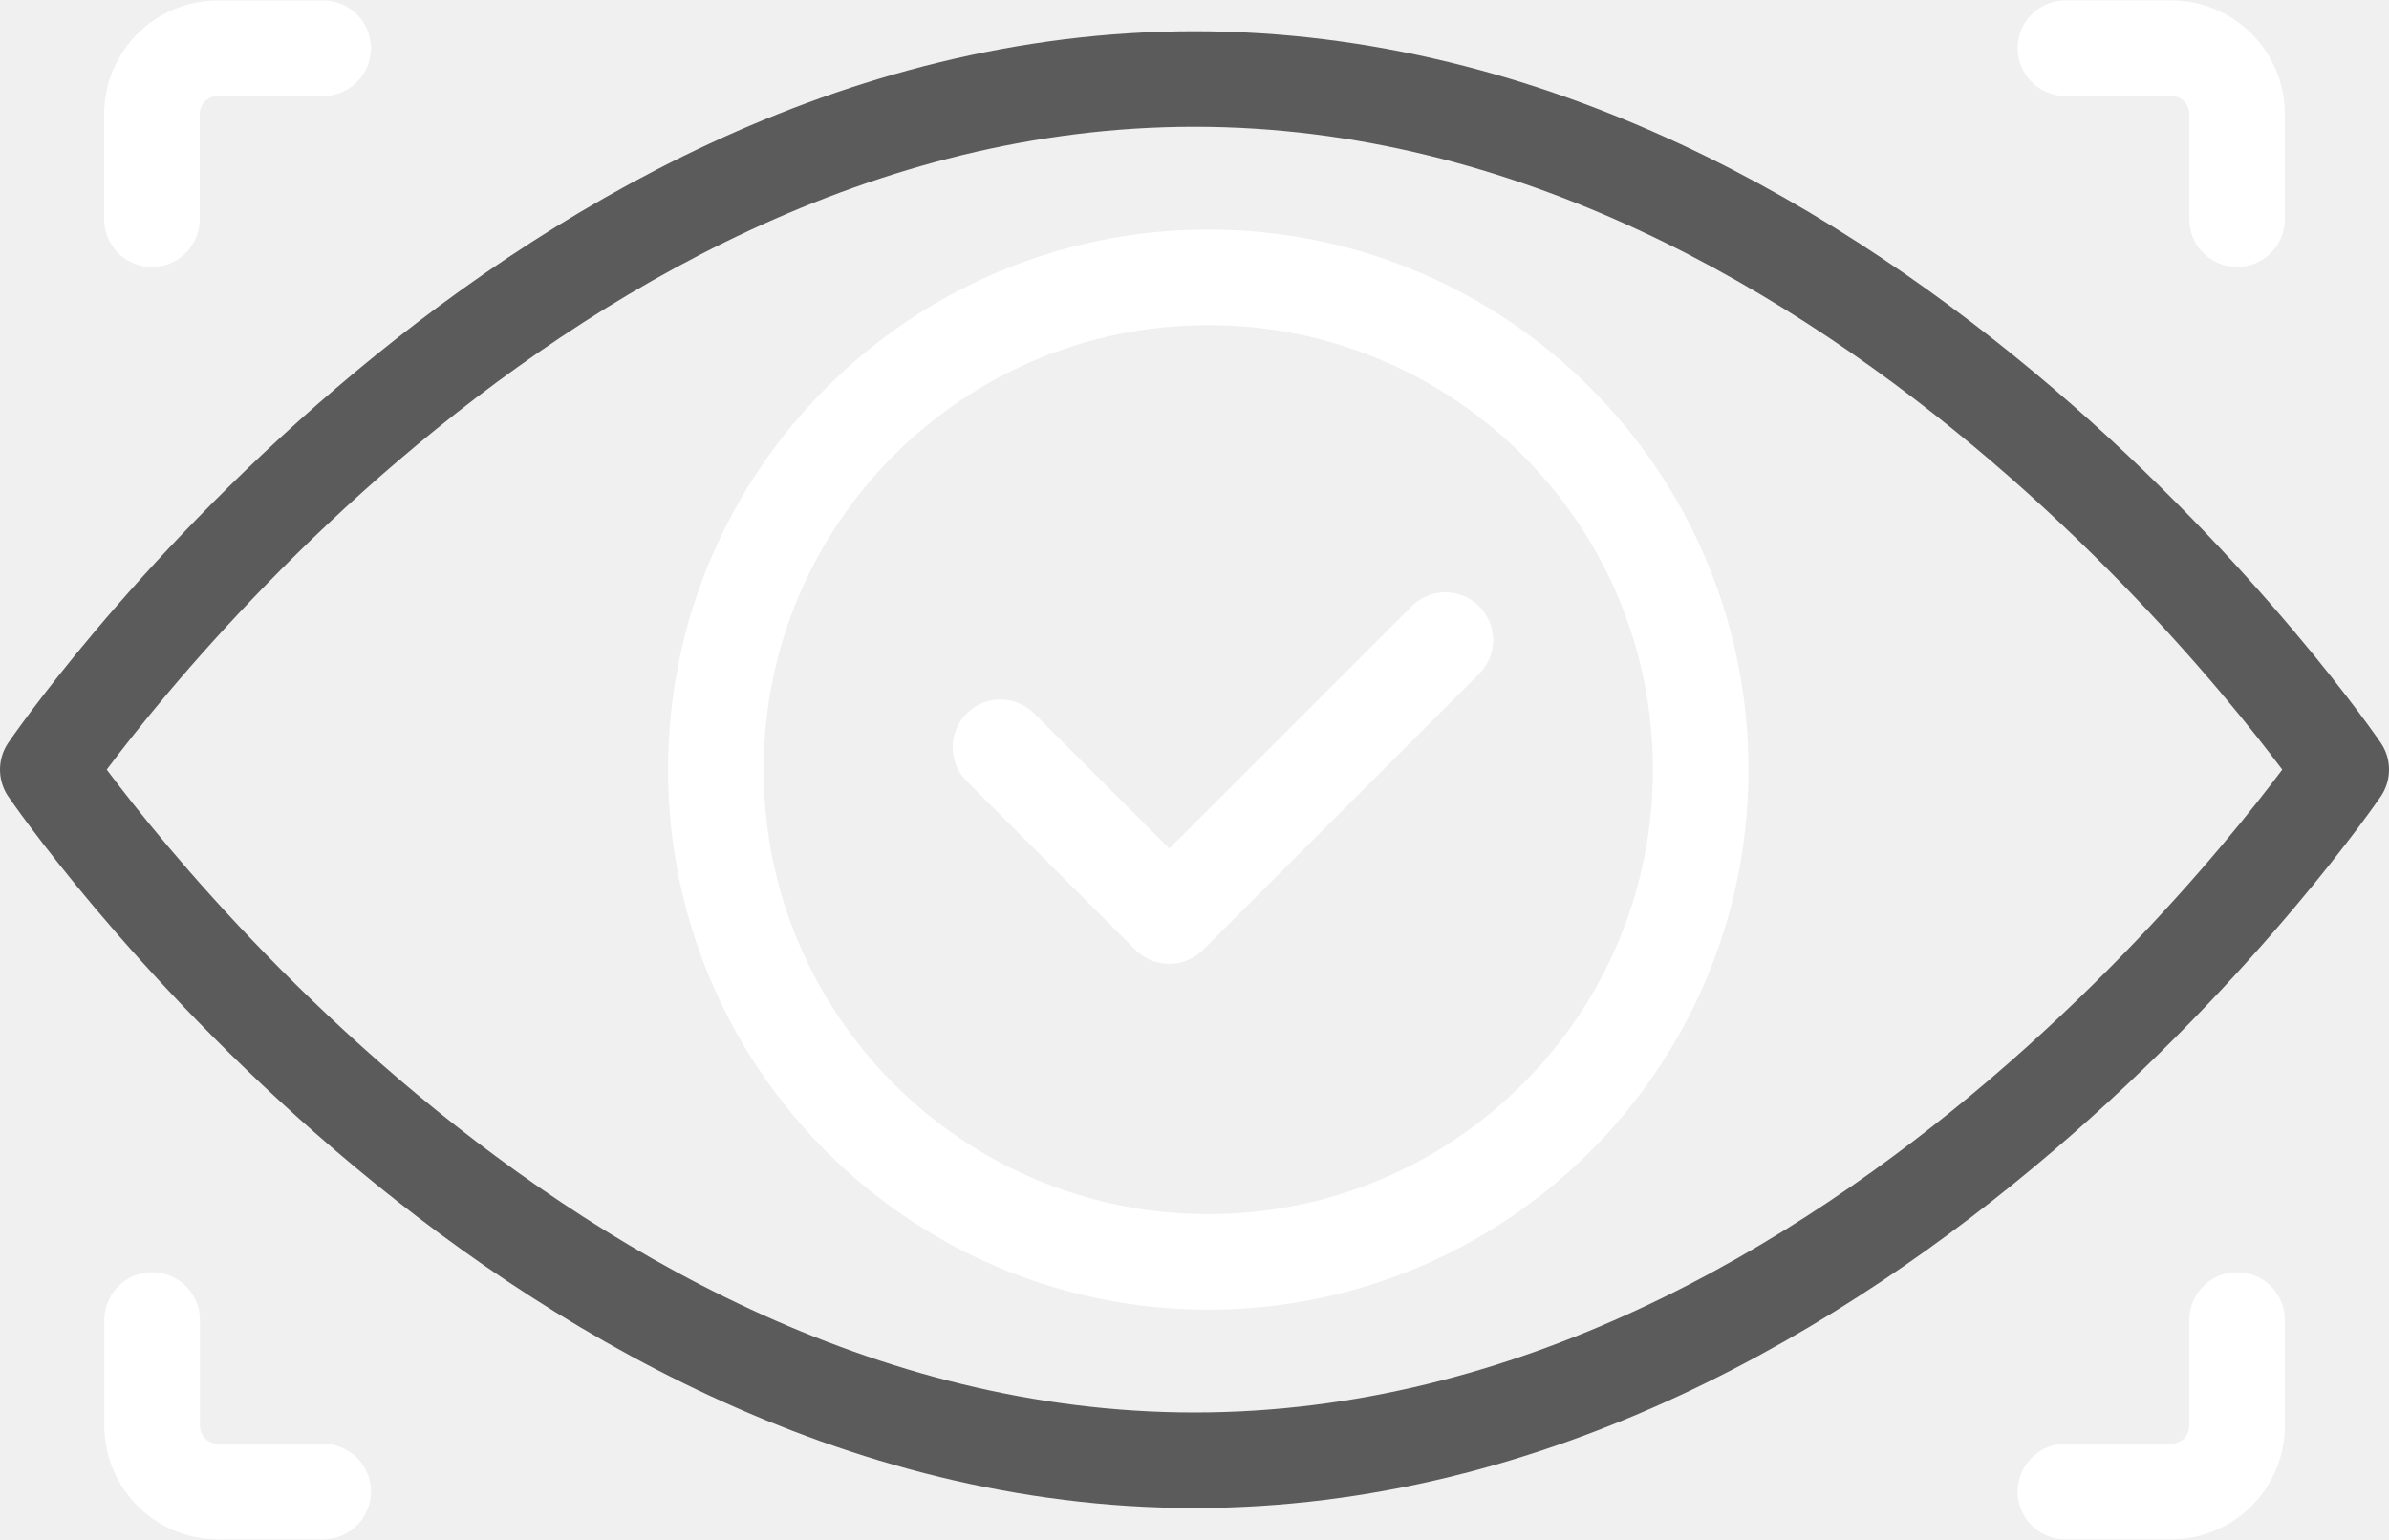
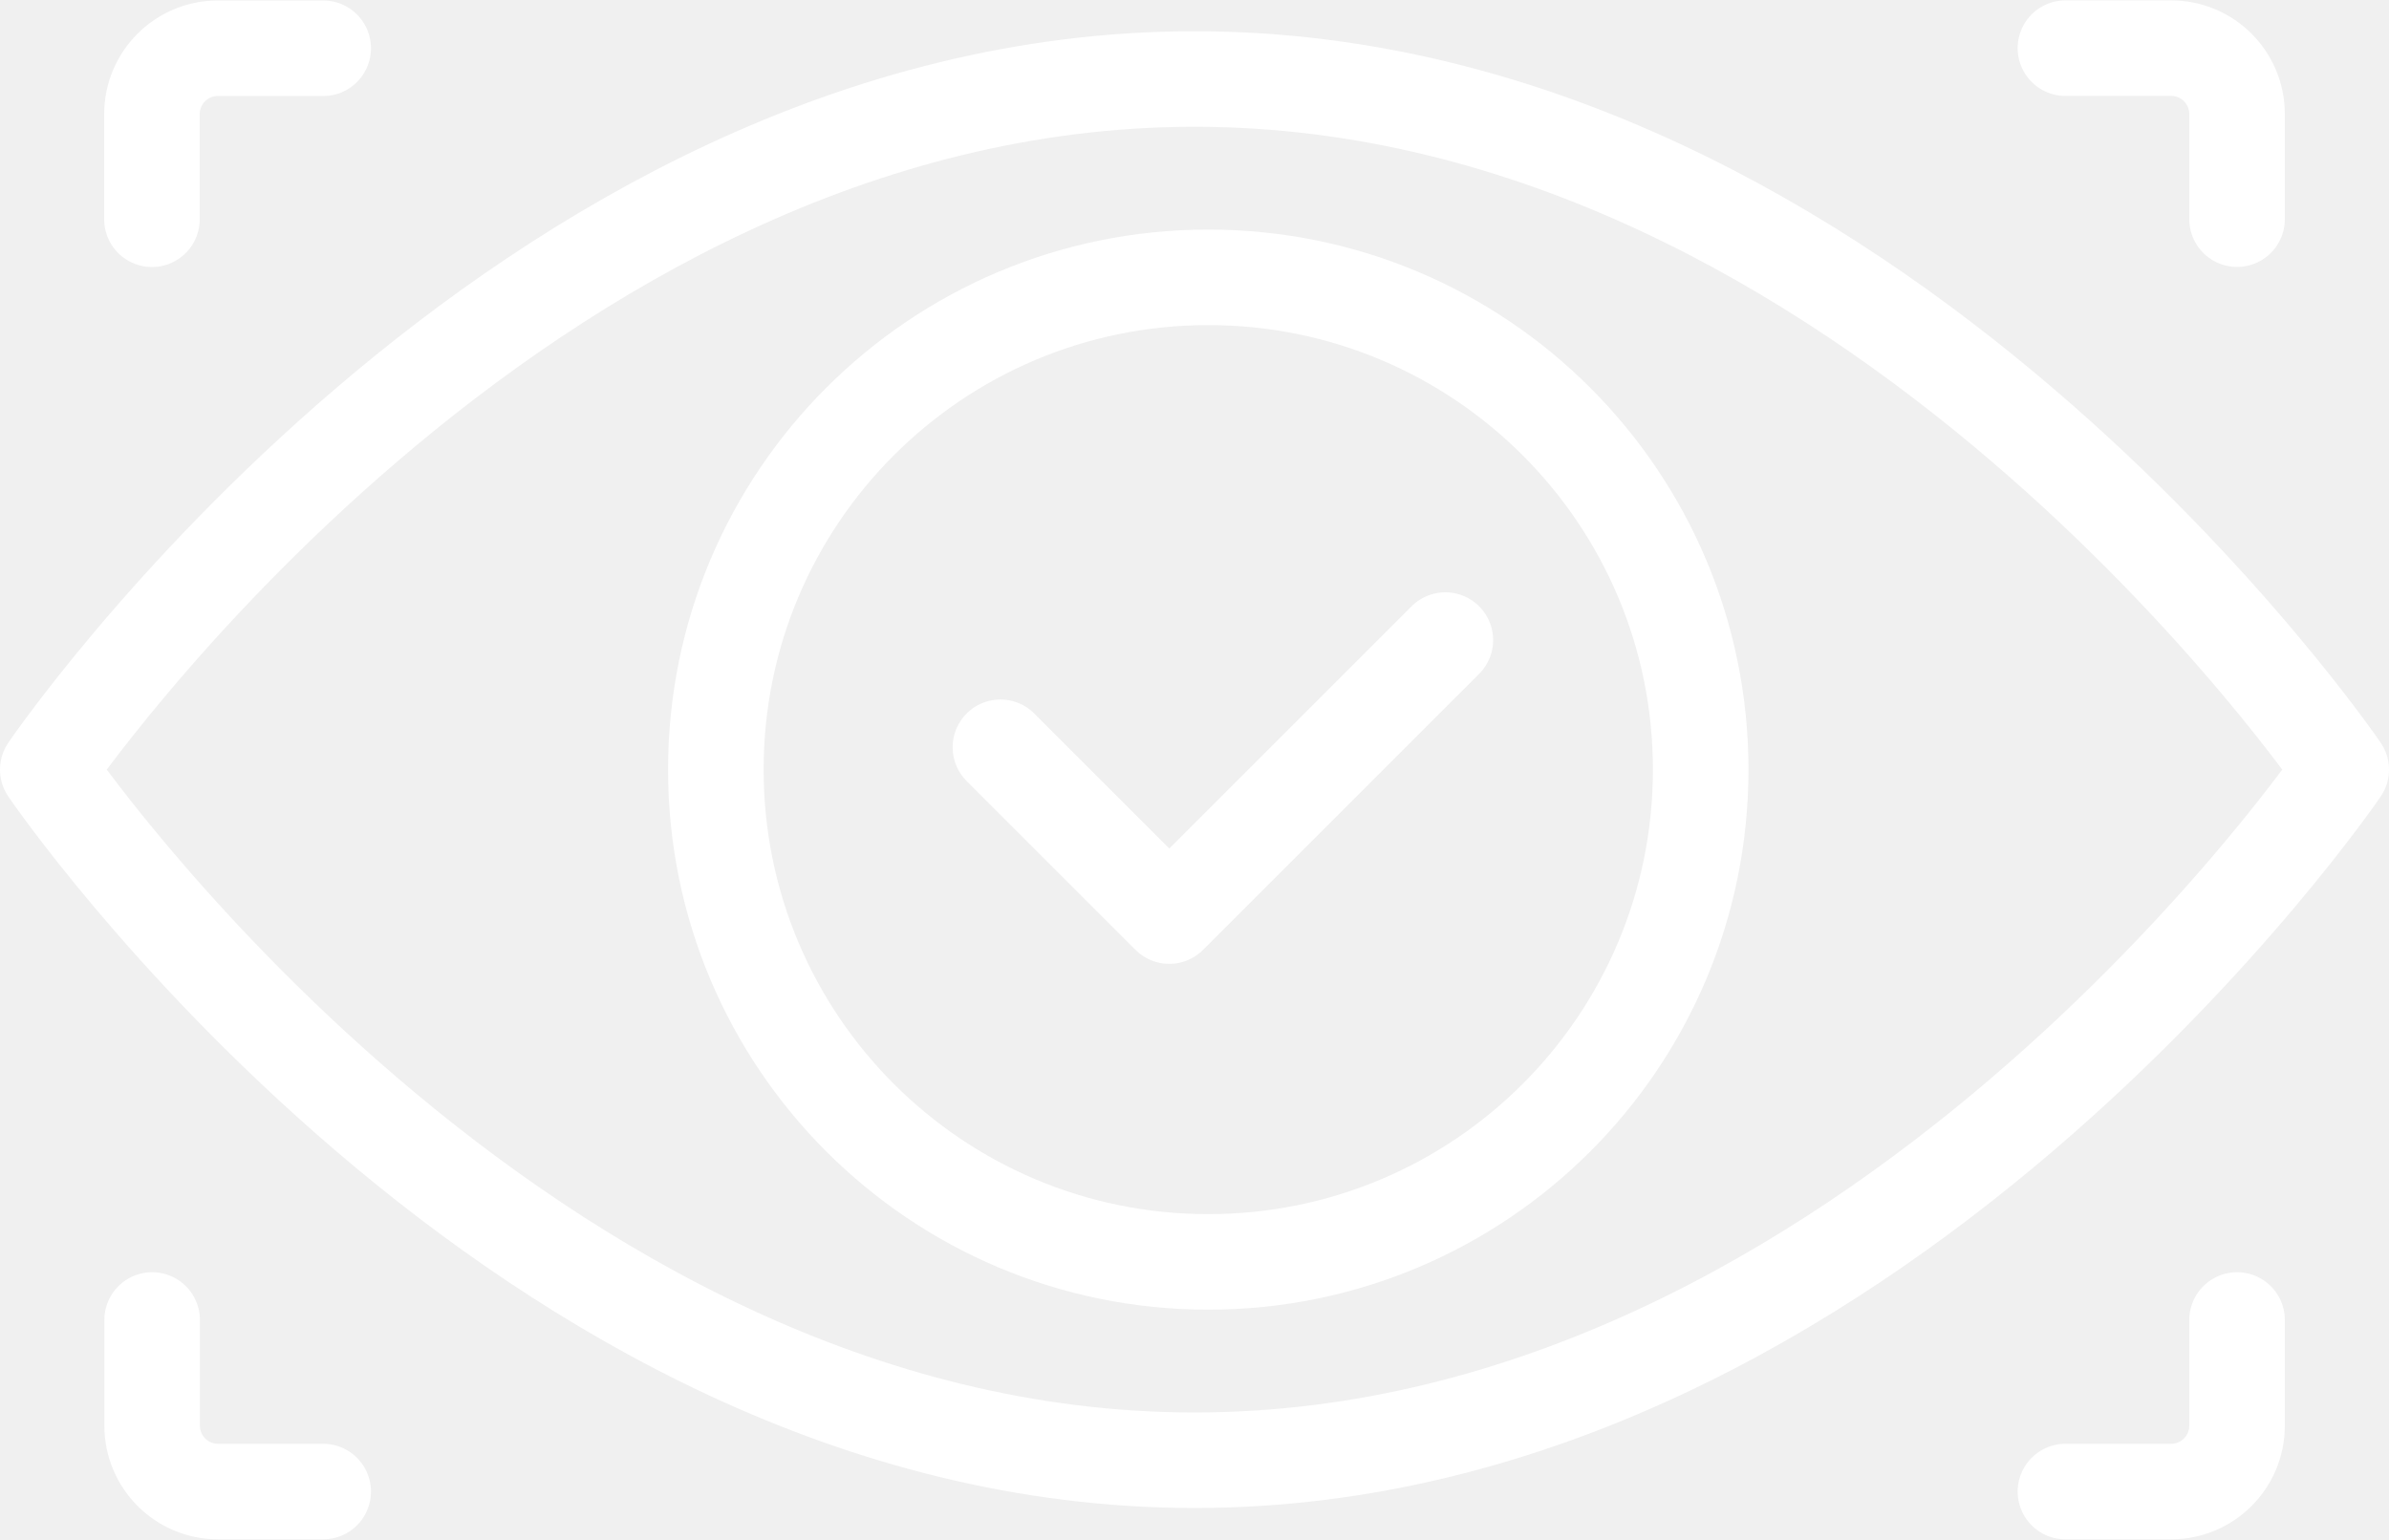
<svg xmlns="http://www.w3.org/2000/svg" width="25" height="16.113" viewBox="0 0 25 16.113">
  <g id="Group_24998" data-name="Group 24998" transform="translate(-750.118 -173.896)">
-     <path id="Path_75460" data-name="Path 75460" d="M762.618,174.723c7.084,0,12,7.229,12,7.229s-4.916,7.229-12,7.229-12-7.229-12-7.229S755.534,174.723,762.618,174.723Z" fill="none" stroke="#5b5b5b" stroke-linecap="round" stroke-linejoin="round" stroke-width="1" />
+     <path id="Path_75460" data-name="Path 75460" d="M762.618,174.723c7.084,0,12,7.229,12,7.229s-4.916,7.229-12,7.229-12-7.229-12-7.229S755.534,174.723,762.618,174.723Z" fill="none" stroke="#ffffff" stroke-linecap="round" stroke-linejoin="round" stroke-width="1" />
    <circle id="Ellipse_3875" data-name="Ellipse 3875" cx="5.153" cy="5.153" r="5.153" transform="translate(757.609 176.799)" fill="none" stroke="#ffffff" stroke-linecap="round" stroke-linejoin="round" stroke-width="1" />
    <path id="Path_75461" data-name="Path 75461" d="M760.587,181.718l1.767,1.767,2.889-2.889" fill="none" stroke="#ffffff" stroke-linecap="round" stroke-linejoin="round" stroke-width="1" />
    <path id="Path_75462" data-name="Path 75462" d="M751.708,176.191v-1.1a.69.69,0,0,1,.69-.69H753.5" fill="none" stroke="#ffffff" stroke-linecap="round" stroke-linejoin="round" stroke-width="1" />
    <path id="Path_75463" data-name="Path 75463" d="M753.5,189.509H752.4a.69.69,0,0,1-.69-.69v-1.106" fill="none" stroke="#ffffff" stroke-linecap="round" stroke-linejoin="round" stroke-width="1" />
    <path id="Path_75464" data-name="Path 75464" d="M773.528,187.713v1.106a.69.69,0,0,1-.69.69h-1.106" fill="none" stroke="#ffffff" stroke-linecap="round" stroke-linejoin="round" stroke-width="1" />
    <path id="Path_75465" data-name="Path 75465" d="M771.732,174.4h1.106a.69.69,0,0,1,.69.69v1.1" fill="none" stroke="#ffffff" stroke-linecap="round" stroke-linejoin="round" stroke-width="1" />
  </g>
</svg>
